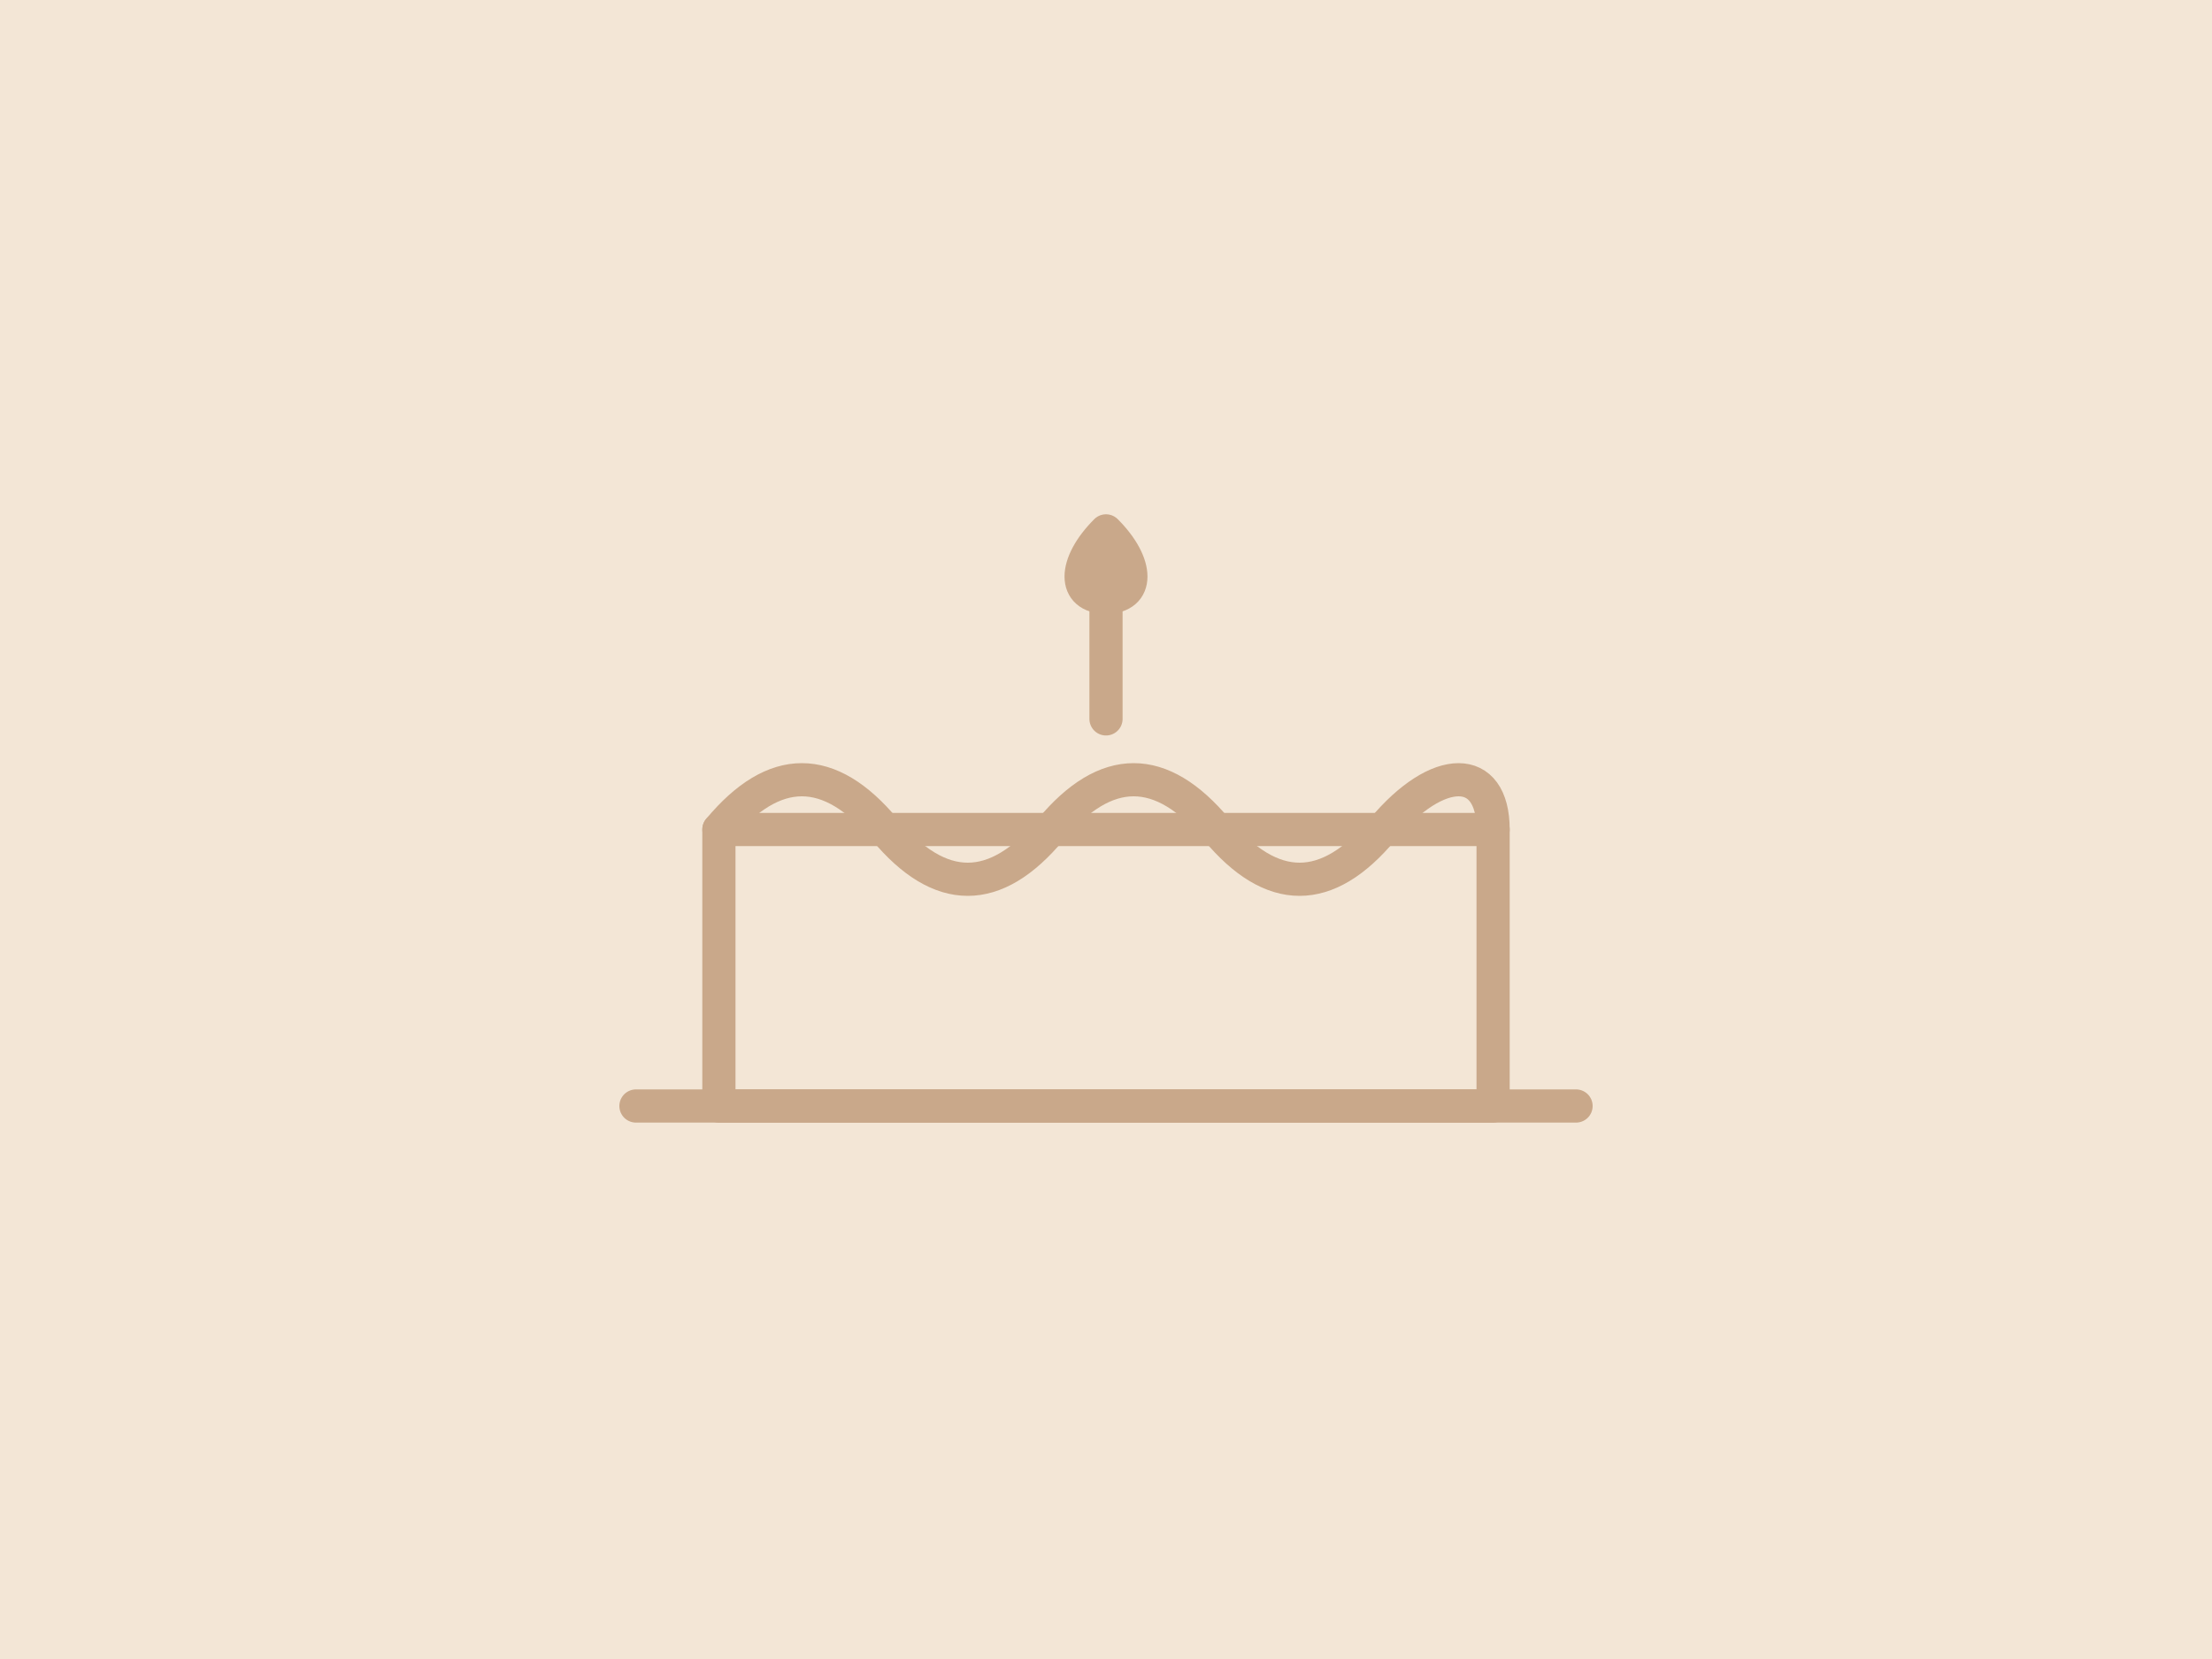
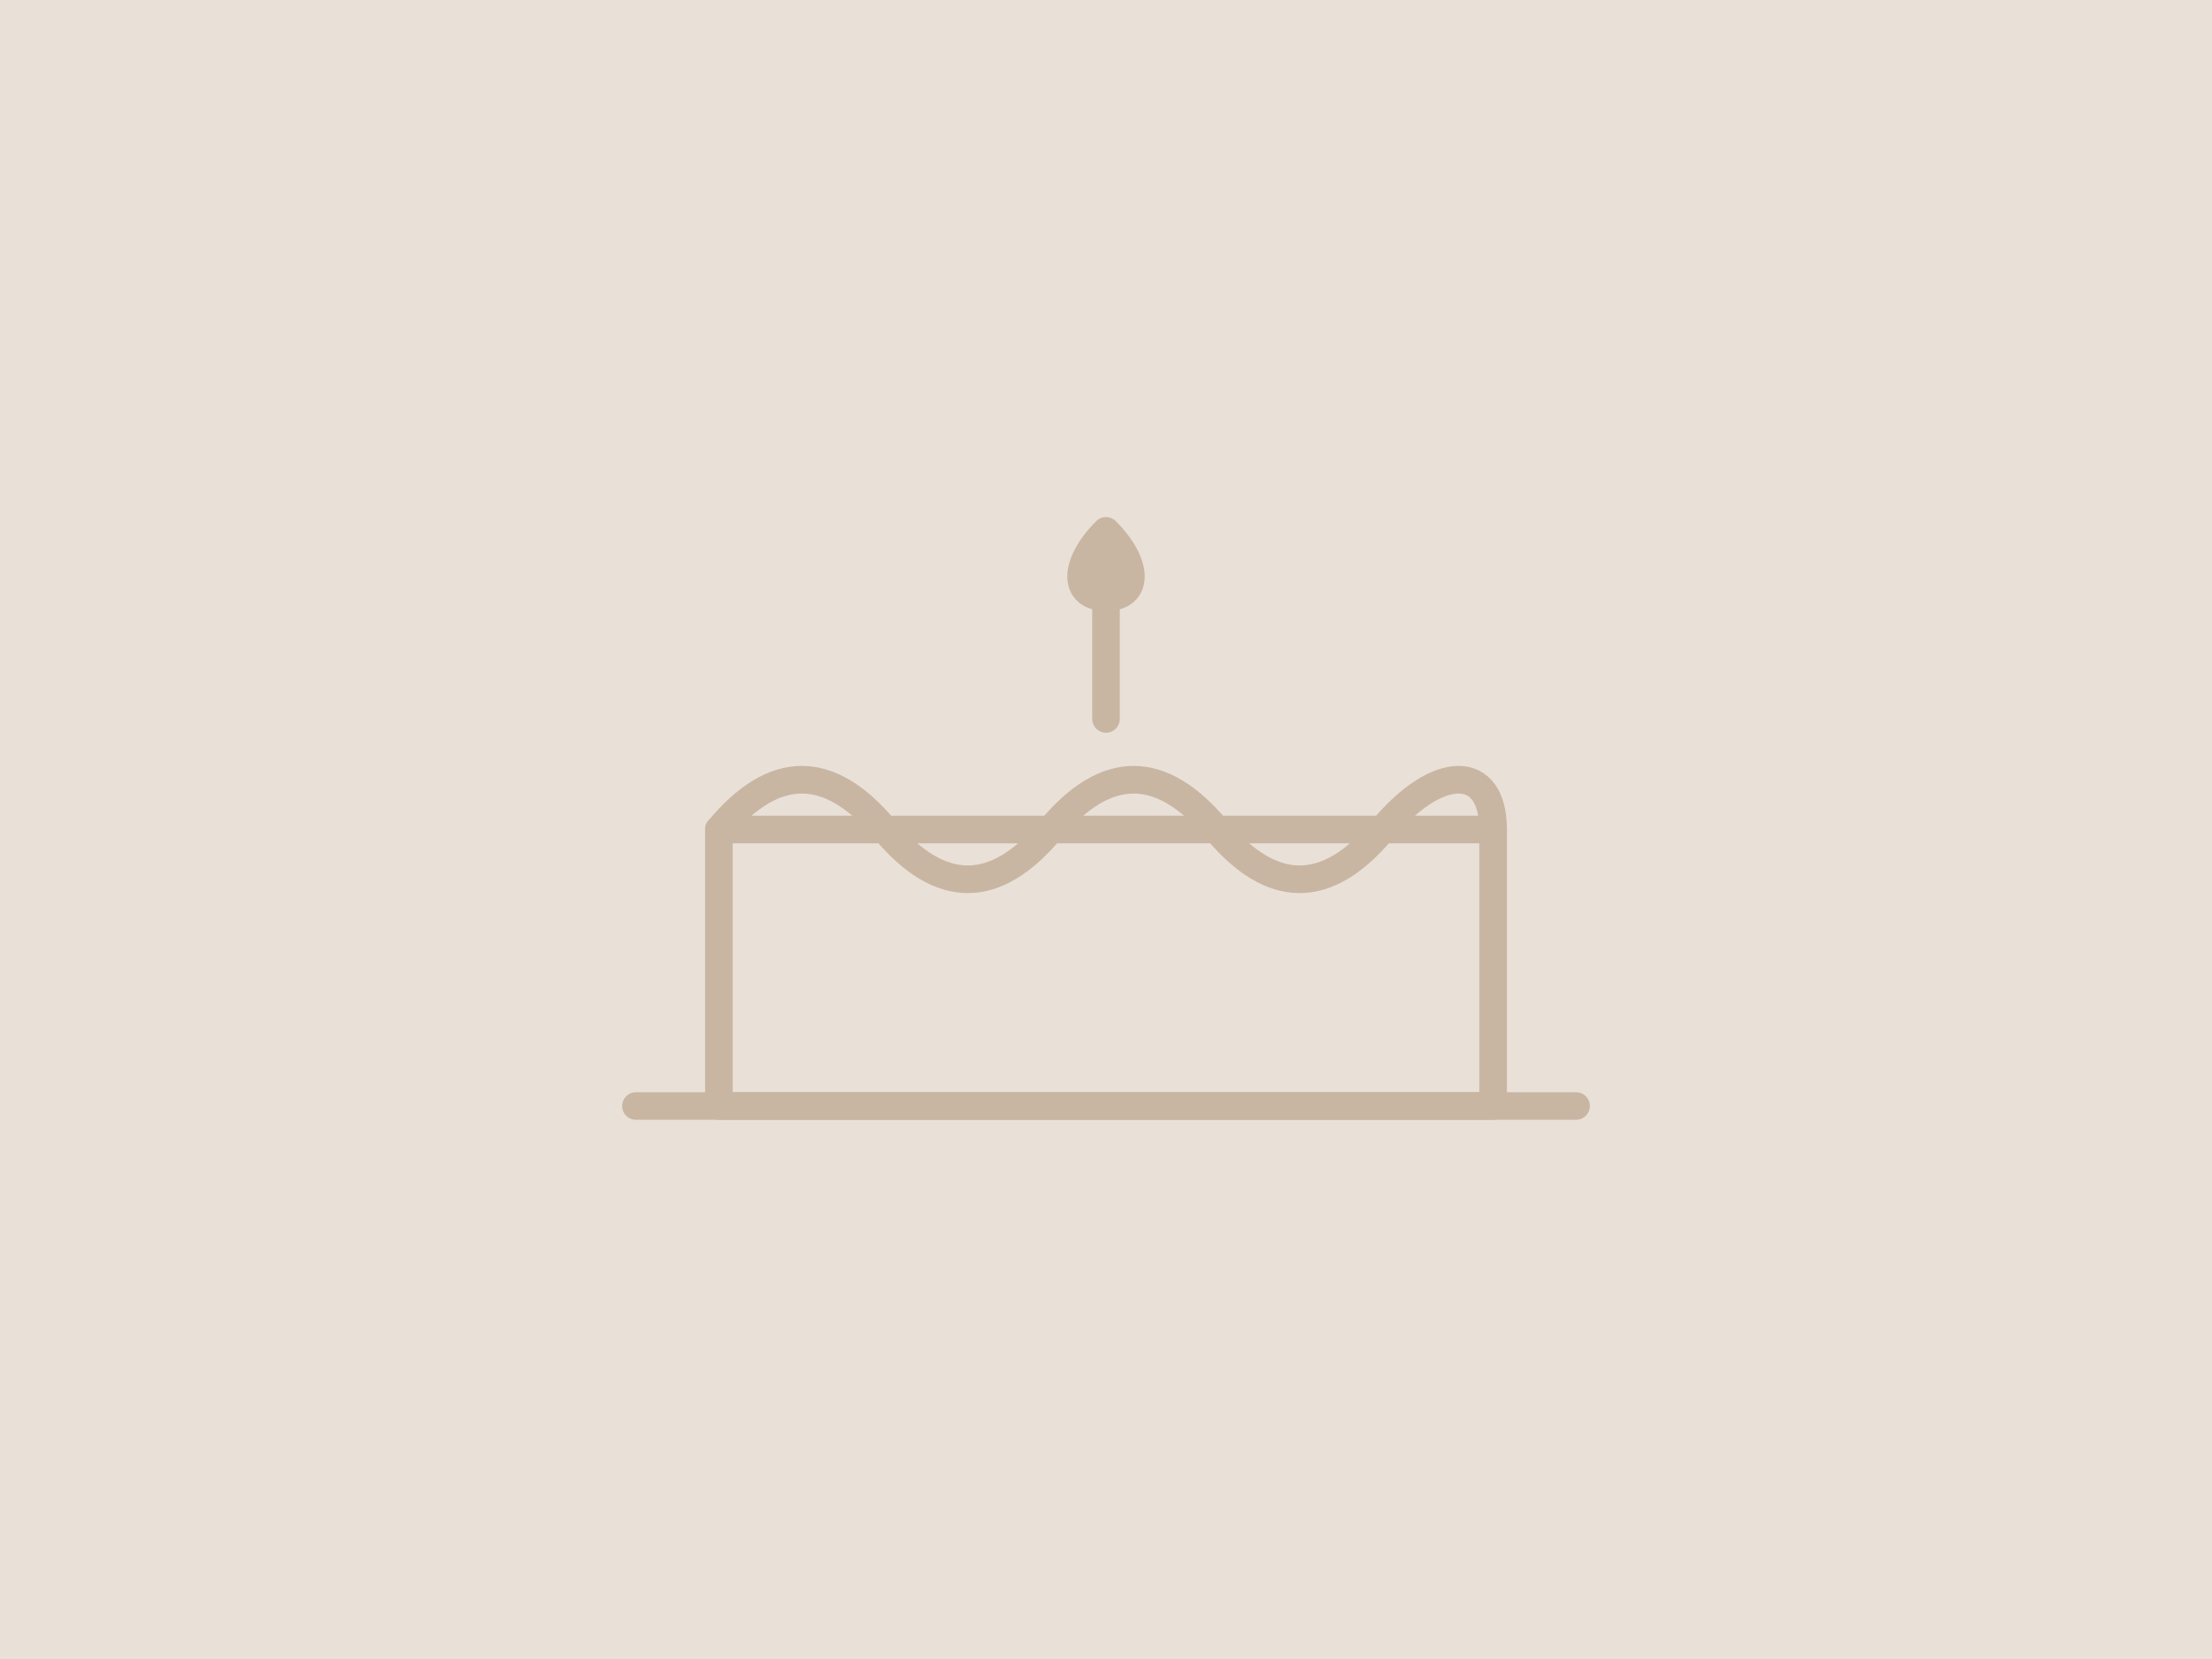
<svg xmlns="http://www.w3.org/2000/svg" viewBox="0 0 400 300" role="img" aria-label="">
-   <rect width="400" height="300" fill="#f3e6d6" />
-   <g fill="none" stroke="#c9a88a" stroke-width="6" stroke-linejoin="round" stroke-linecap="round">
+   <rect width="400" height="300" fill="#e9e1d8" />
+   <g fill="none" stroke="#c9b6a2" stroke-width="5" stroke-linejoin="round" stroke-linecap="round">
    <path d="M130 200h140v-50H130z" />
    <path d="M130 150c10-12 20-12 30 0s20 12 30 0 20-12 30 0 20 12 30 0 20-12 20 0" />
    <path d="M115 200h170" />
    <path d="M200 130v-22" />
-     <path d="M200 96c-6 6-6 12 0 12s6-6 0-12z" fill="#c9a88a" />
+     <path d="M200 96c-6 6-6 12 0 12s6-6 0-12z" fill="#c9b6a2" />
  </g>
</svg>
